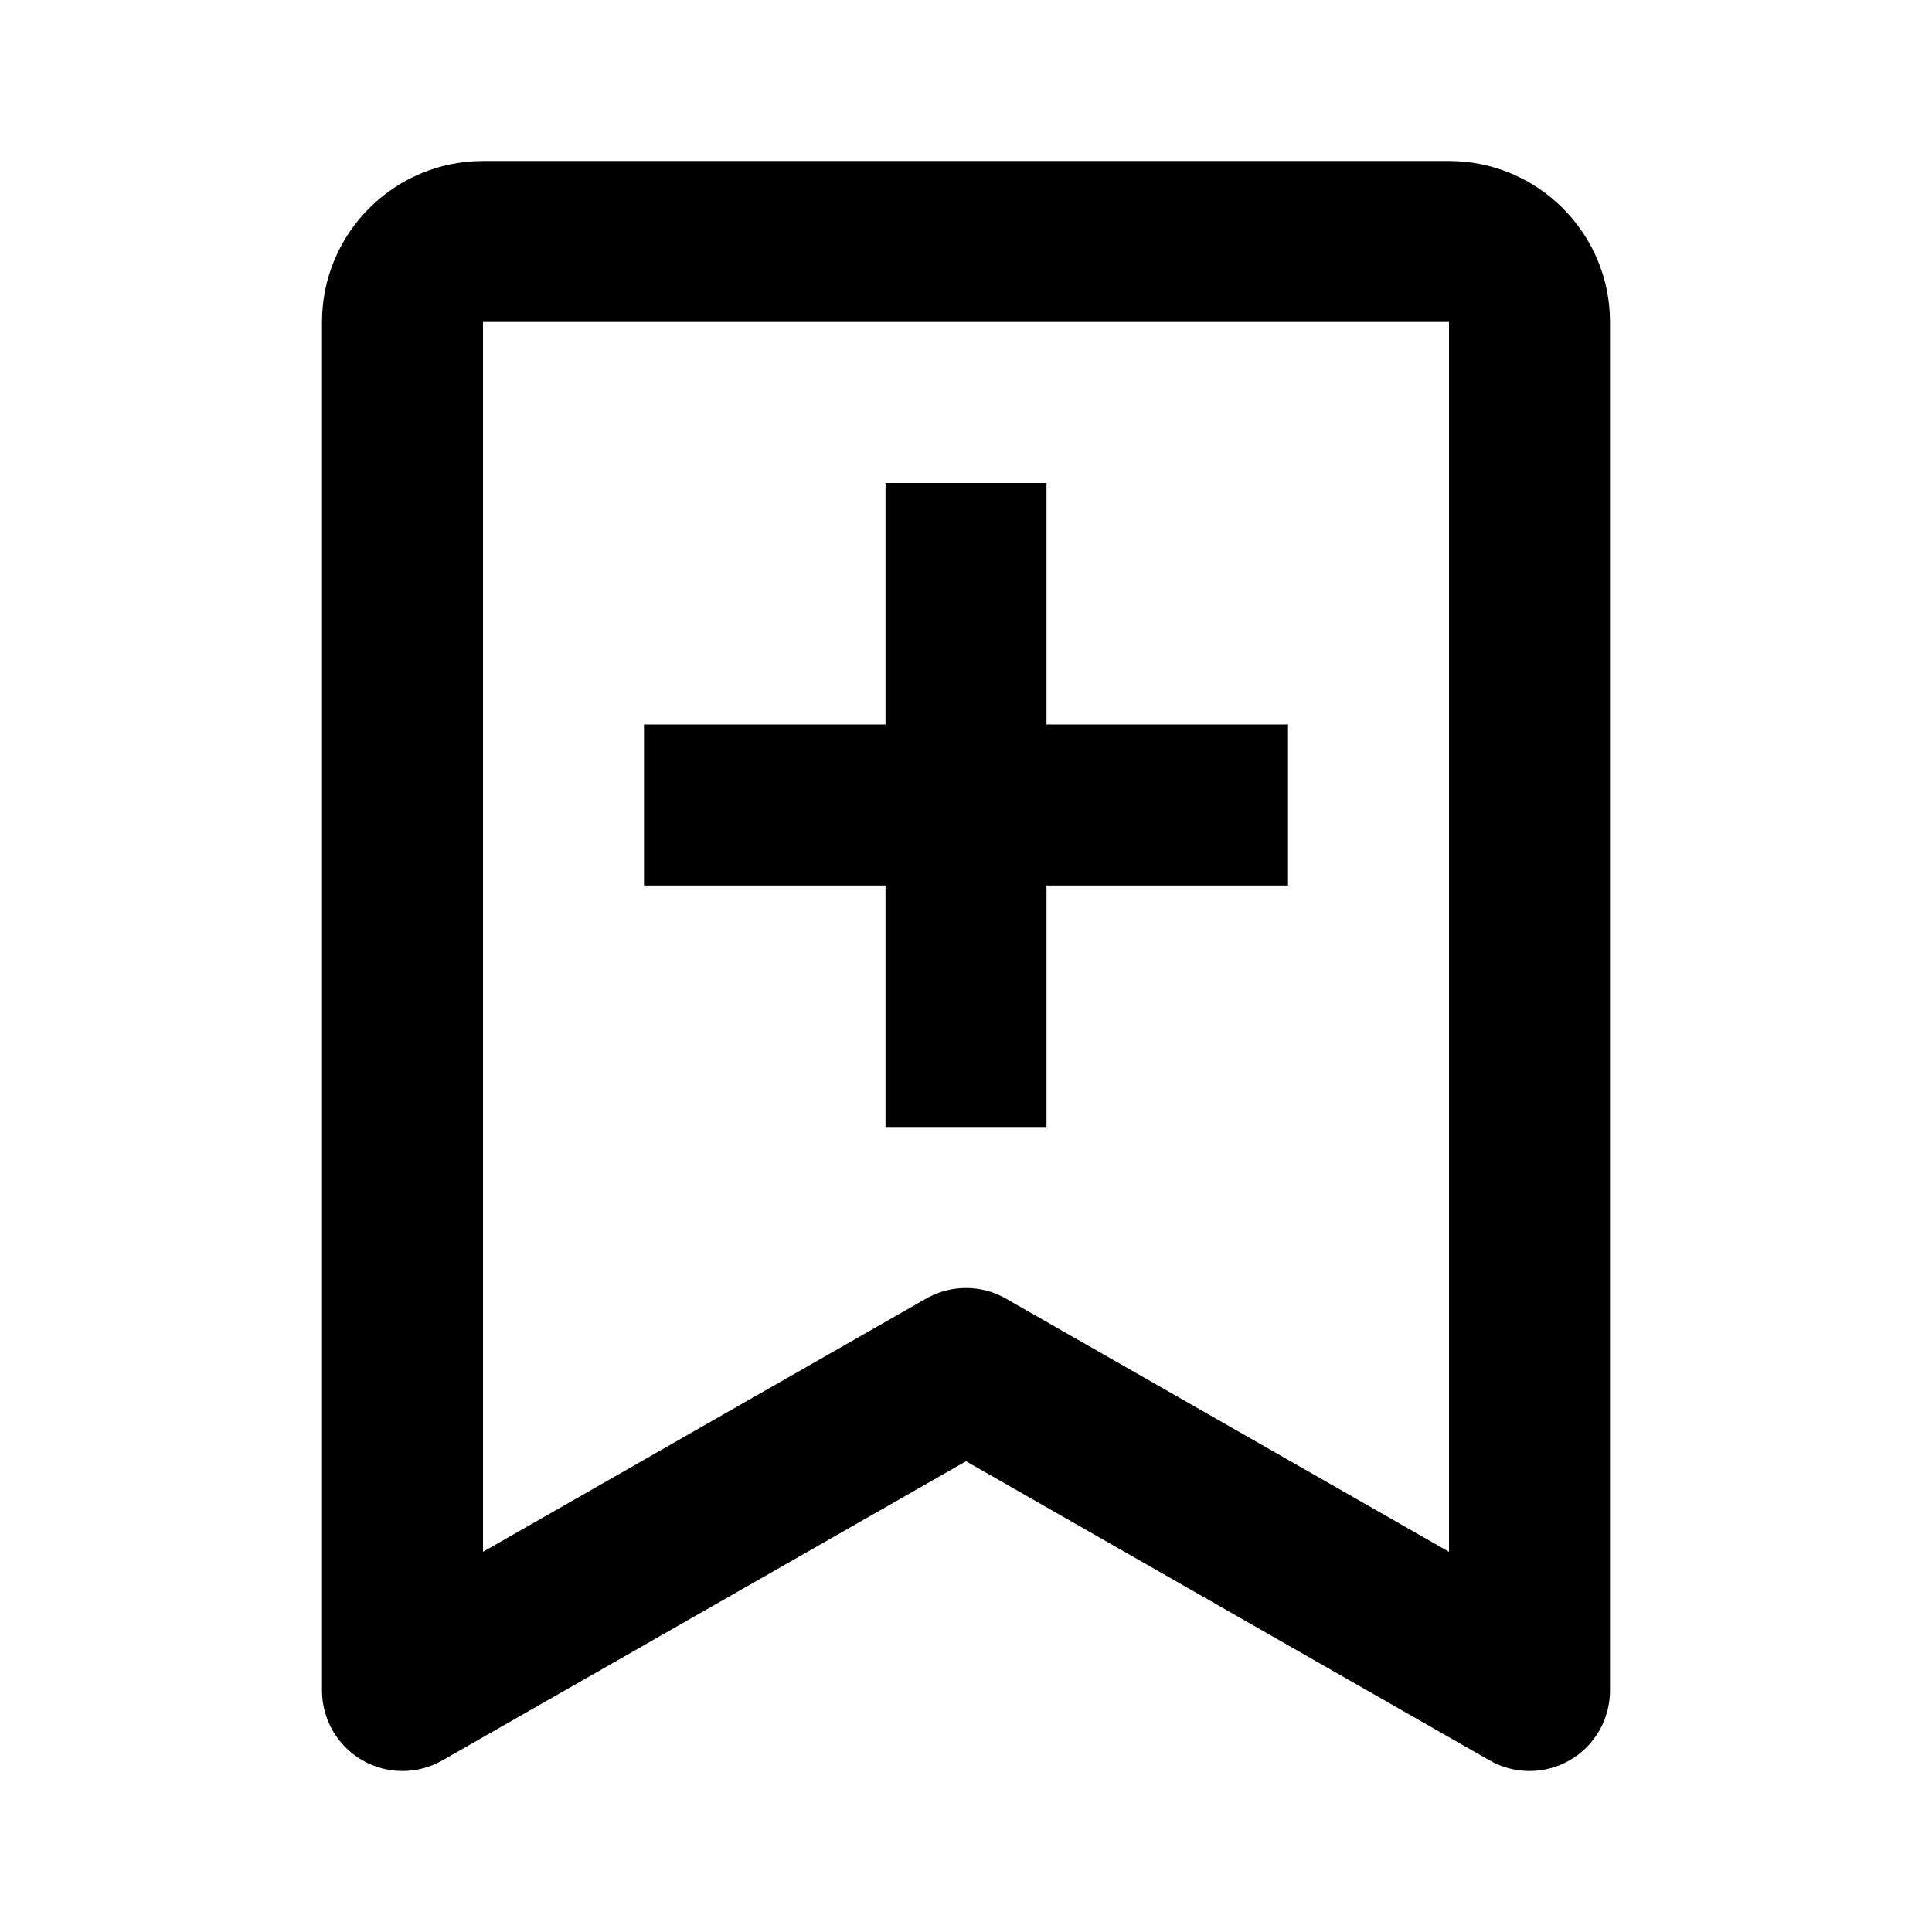
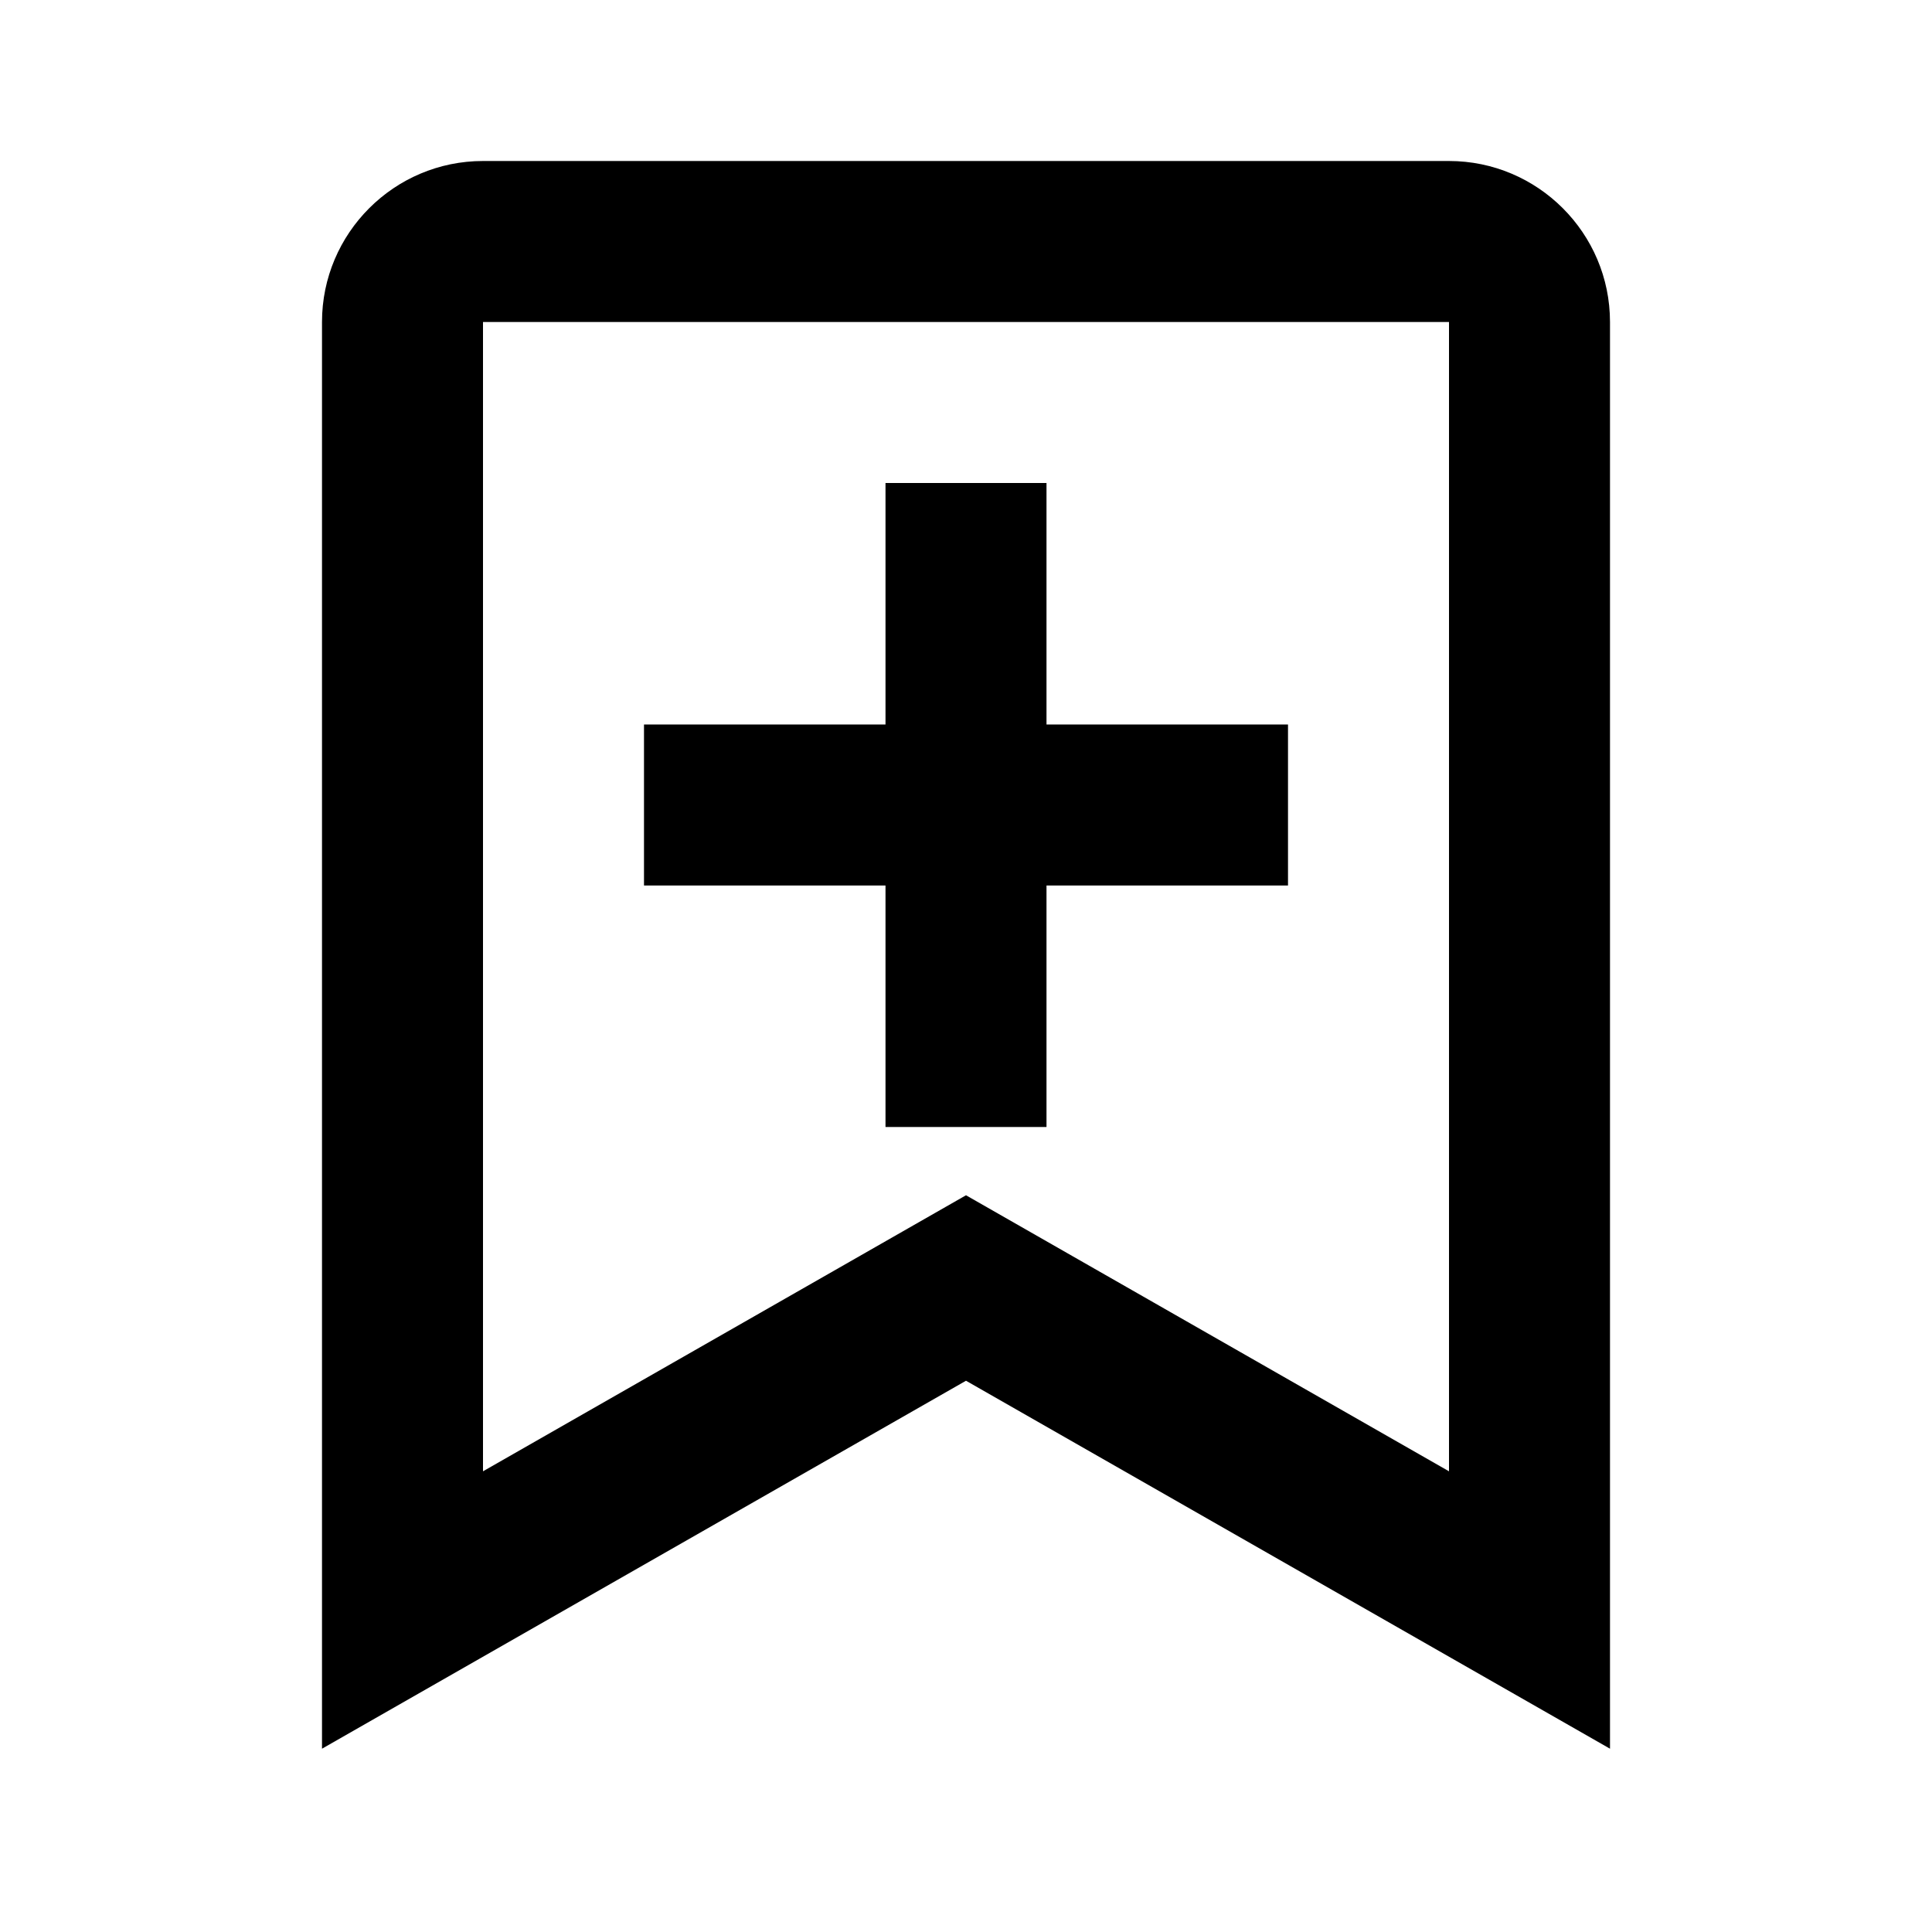
<svg xmlns="http://www.w3.org/2000/svg" width="24" height="24" viewBox="0 0 24 24">
  <path d="M13 14L13 11 16 11 16 9 13 9 13 6 11 6 11 9 8 9 8 11 11 11 11 14z" />
-   <path d="M4,4v17c0,0.356,0.189,0.686,0.498,0.865c0.309,0.179,0.688,0.18,0.998,0.003L12,18.152l6.504,3.716 C18.657,21.956,18.829,22,19,22c0.174,0,0.347-0.045,0.502-0.135C19.811,21.686,20,21.356,20,21V4c0-1.103-0.897-2-2-2H6 C4.897,2,4,2.897,4,4z M6,4h12v15.277l-5.504-3.145C12.343,16.044,12.171,16,12,16s-0.343,0.044-0.496,0.132L6,19.277V4z" />
+   <path d="M20,21.723V10V9V4c0-1.103-0.897-2-2-2H6C4.897,2,4,2.897,4,4v5v1v11.723l8-4.571L20,21.723z M6,10V9V4h12v5v1v8.277 l-6-3.429l-6,3.429V10z" />
</svg>
